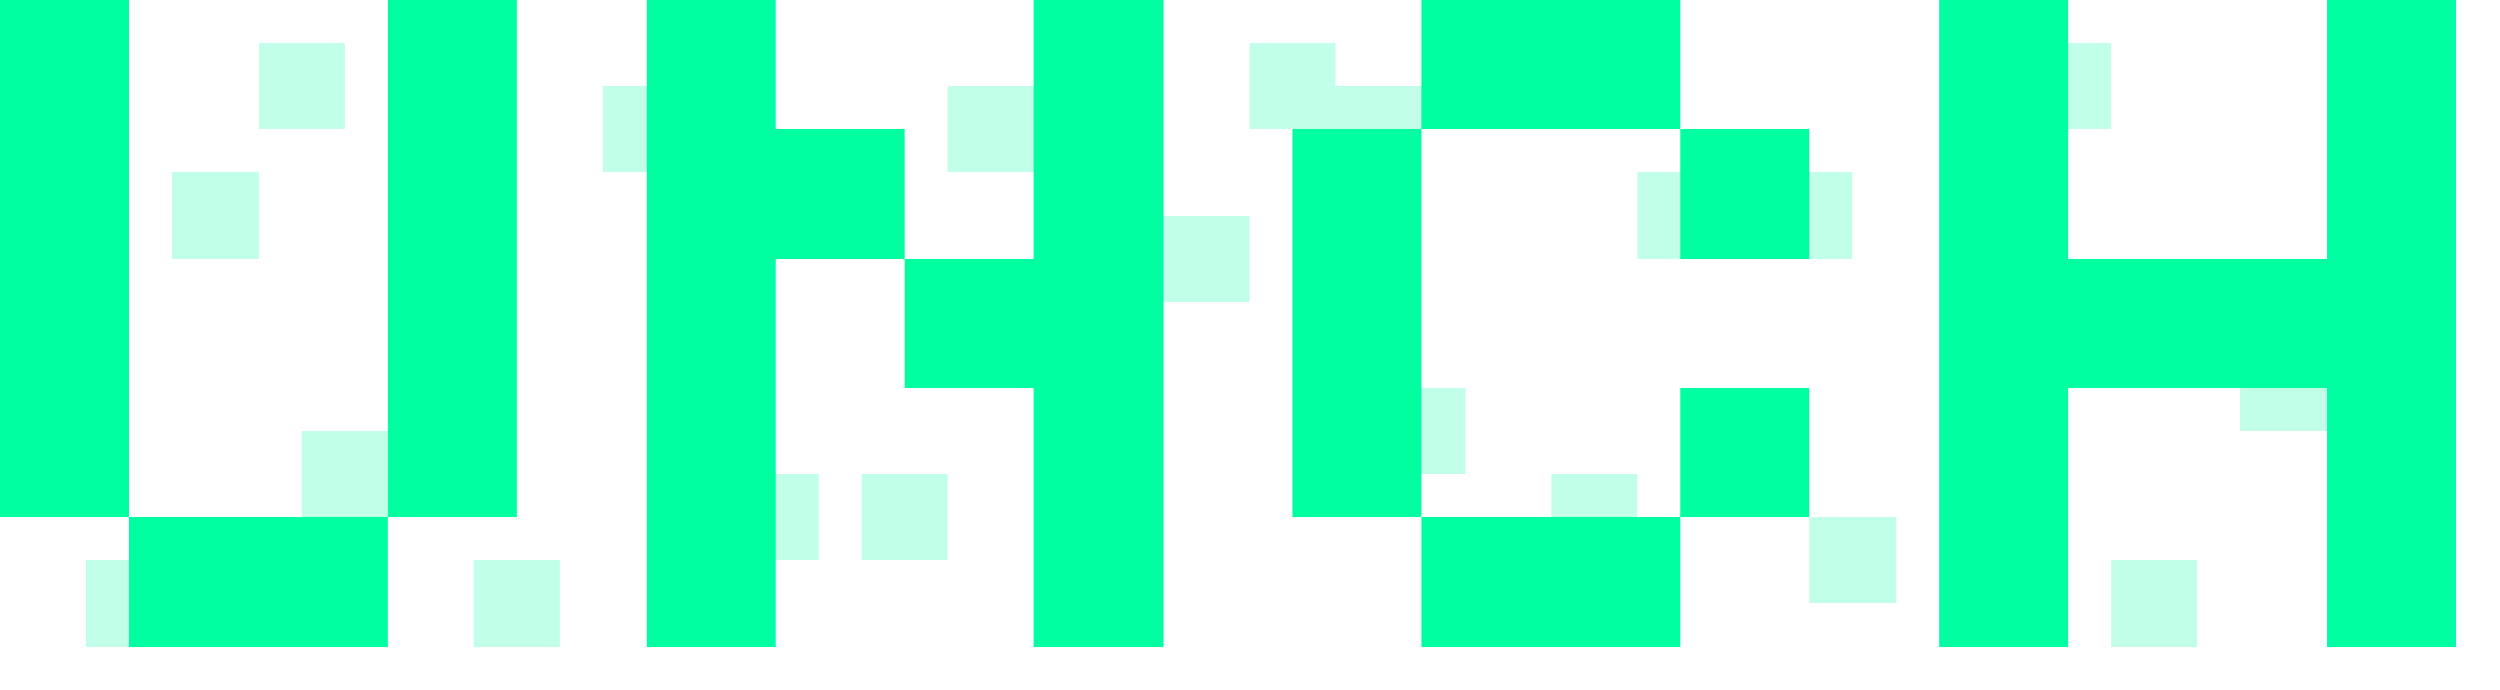
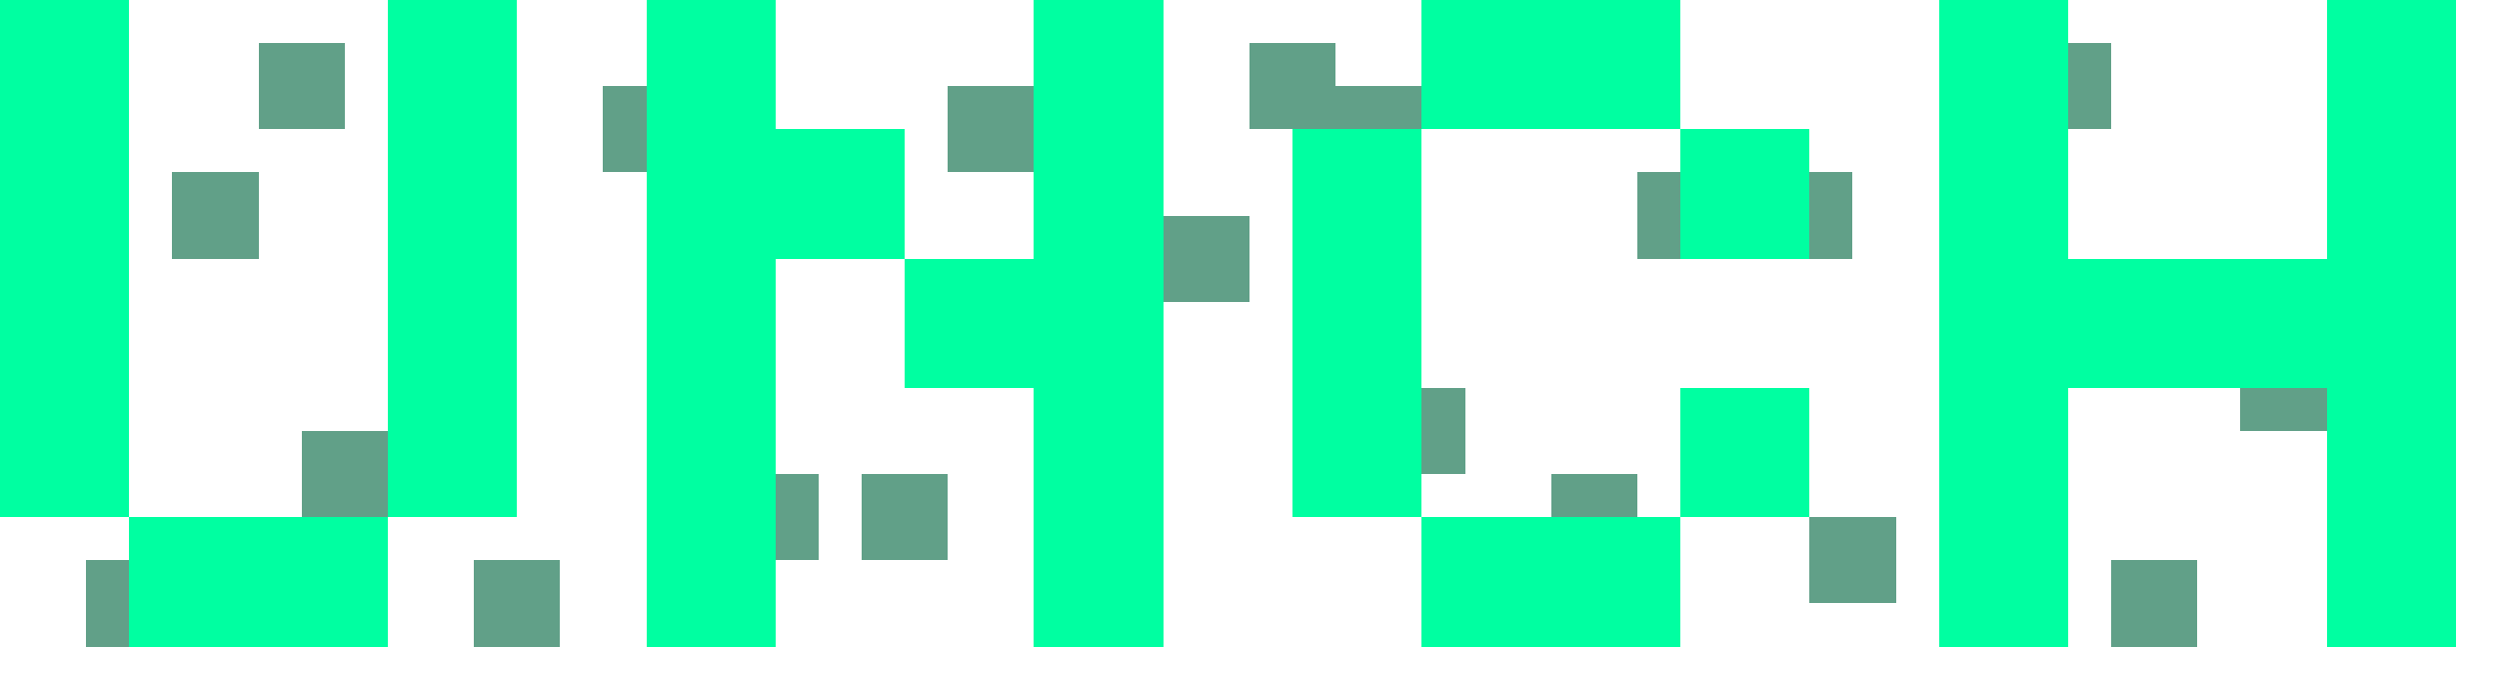
<svg xmlns="http://www.w3.org/2000/svg" width="580" height="160" viewBox="0 0 58 16" fill="none" shape-rendering="crispEdges">
-   <g fill="#00FFA1" opacity="0.24">
+   <g fill="#00663F" opacity="0.62">
    <rect x="1" y="1" width="2" height="2" />
    <rect x="1" y="7" width="2" height="2" />
    <rect x="2" y="13" width="2" height="2" />
    <rect x="4" y="4" width="2" height="2" />
    <rect x="6" y="1" width="2" height="2" />
    <rect x="7" y="10" width="2" height="2" />
    <rect x="9" y="4" width="2" height="2" />
    <rect x="11" y="13" width="2" height="2" />
    <rect x="14" y="2" width="2" height="2" />
    <rect x="15" y="8" width="2" height="2" />
    <rect x="17" y="11" width="2" height="2" />
    <rect x="20" y="11" width="2" height="2" />
    <rect x="22" y="2" width="2" height="2" />
    <rect x="25" y="13" width="2" height="2" />
    <rect x="27" y="5" width="2" height="2" />
    <rect x="29" y="1" width="2" height="2" />
    <rect x="31" y="2" width="2" height="2" />
    <rect x="32" y="9" width="2" height="2" />
    <rect x="34" y="13" width="2" height="2" />
    <rect x="36" y="11" width="2" height="2" />
    <rect x="38" y="4" width="2" height="2" />
    <rect x="41" y="4" width="2" height="2" />
    <rect x="42" y="12" width="2" height="2" />
    <rect x="45" y="8" width="2" height="2" />
    <rect x="47" y="1" width="2" height="2" />
    <rect x="49" y="13" width="2" height="2" />
    <rect x="52" y="8" width="2" height="2" />
    <rect x="54" y="2" width="2" height="2" />
    <rect x="55" y="12" width="2" height="2" />
  </g>
  <path d="M3 12H0V0H3V12ZM12 12H9V0H12V12ZM9 12V15H3V12H9ZM18 15H15V0H18V3H21V6H18V15ZM27 15H24V9H21V6H24V0H27V15ZM33 3V0H39V3H33ZM33 12H30V3H33V12ZM39 6V3H42V6H39ZM42 12H39V9H42V12ZM39 12V15H33V12H39ZM48 15H45V0H48V6H54V0H57V15H54V9H48V15Z" fill="#00FFA1" />
</svg>
